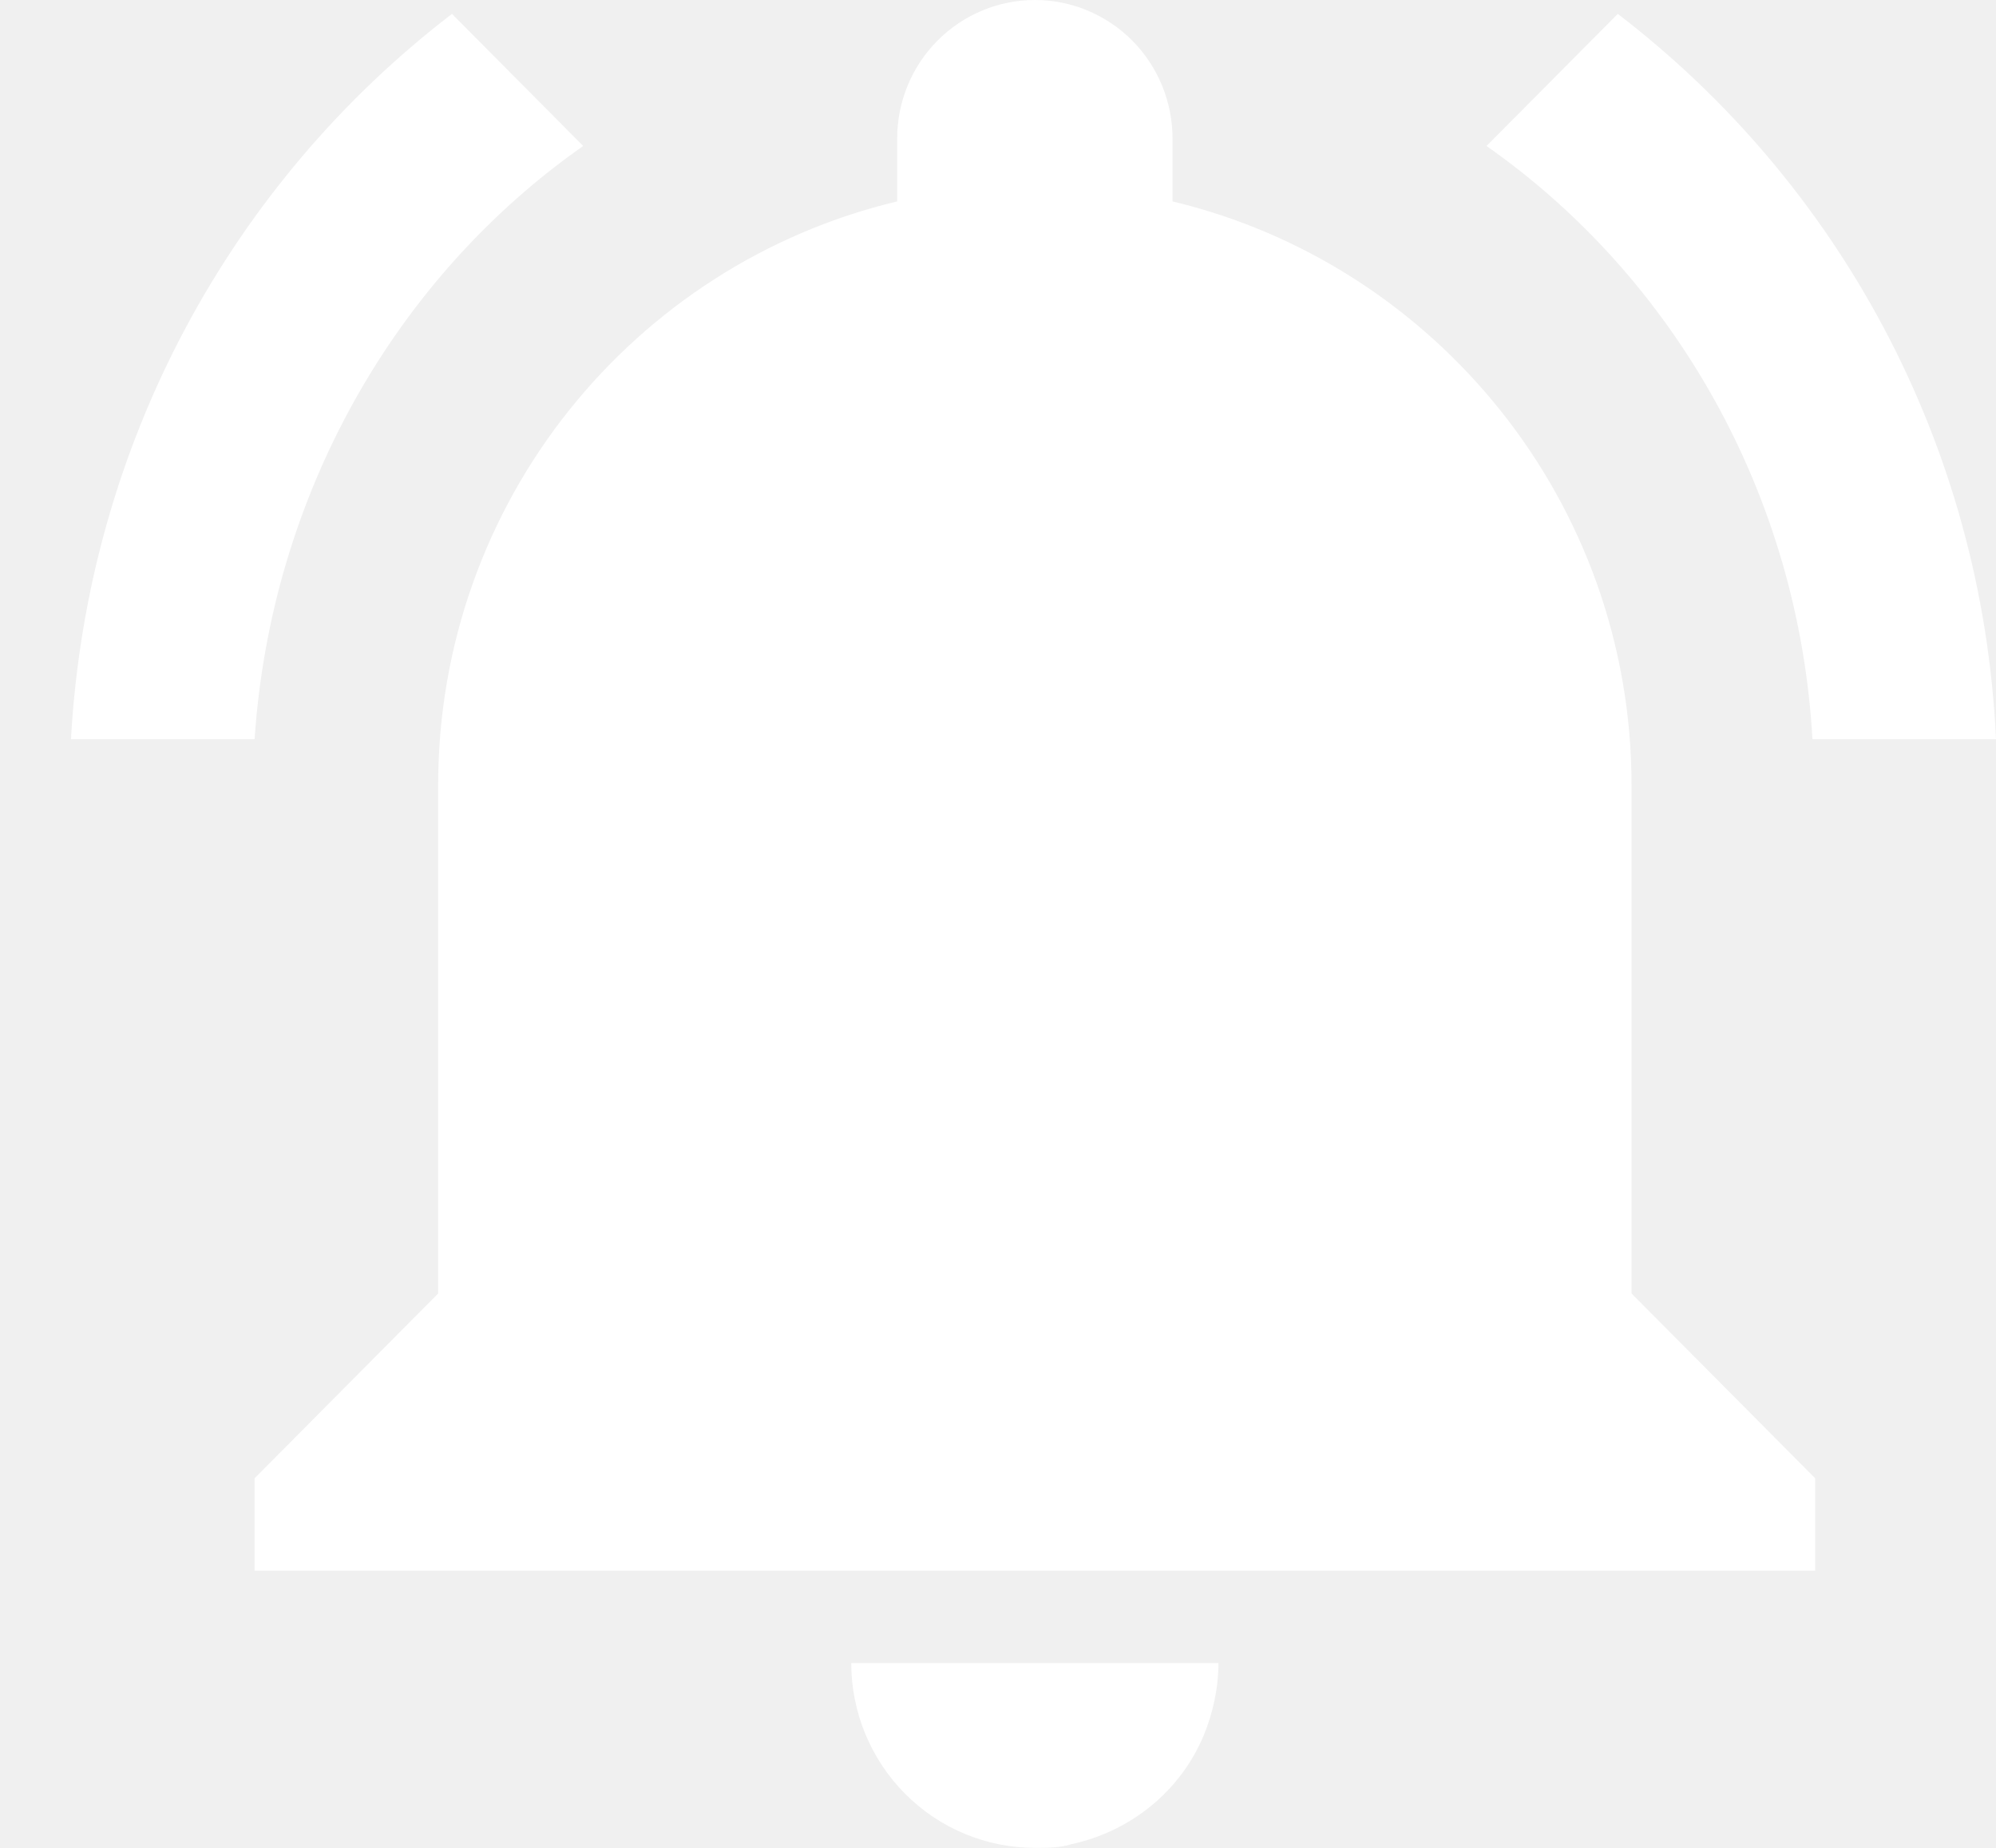
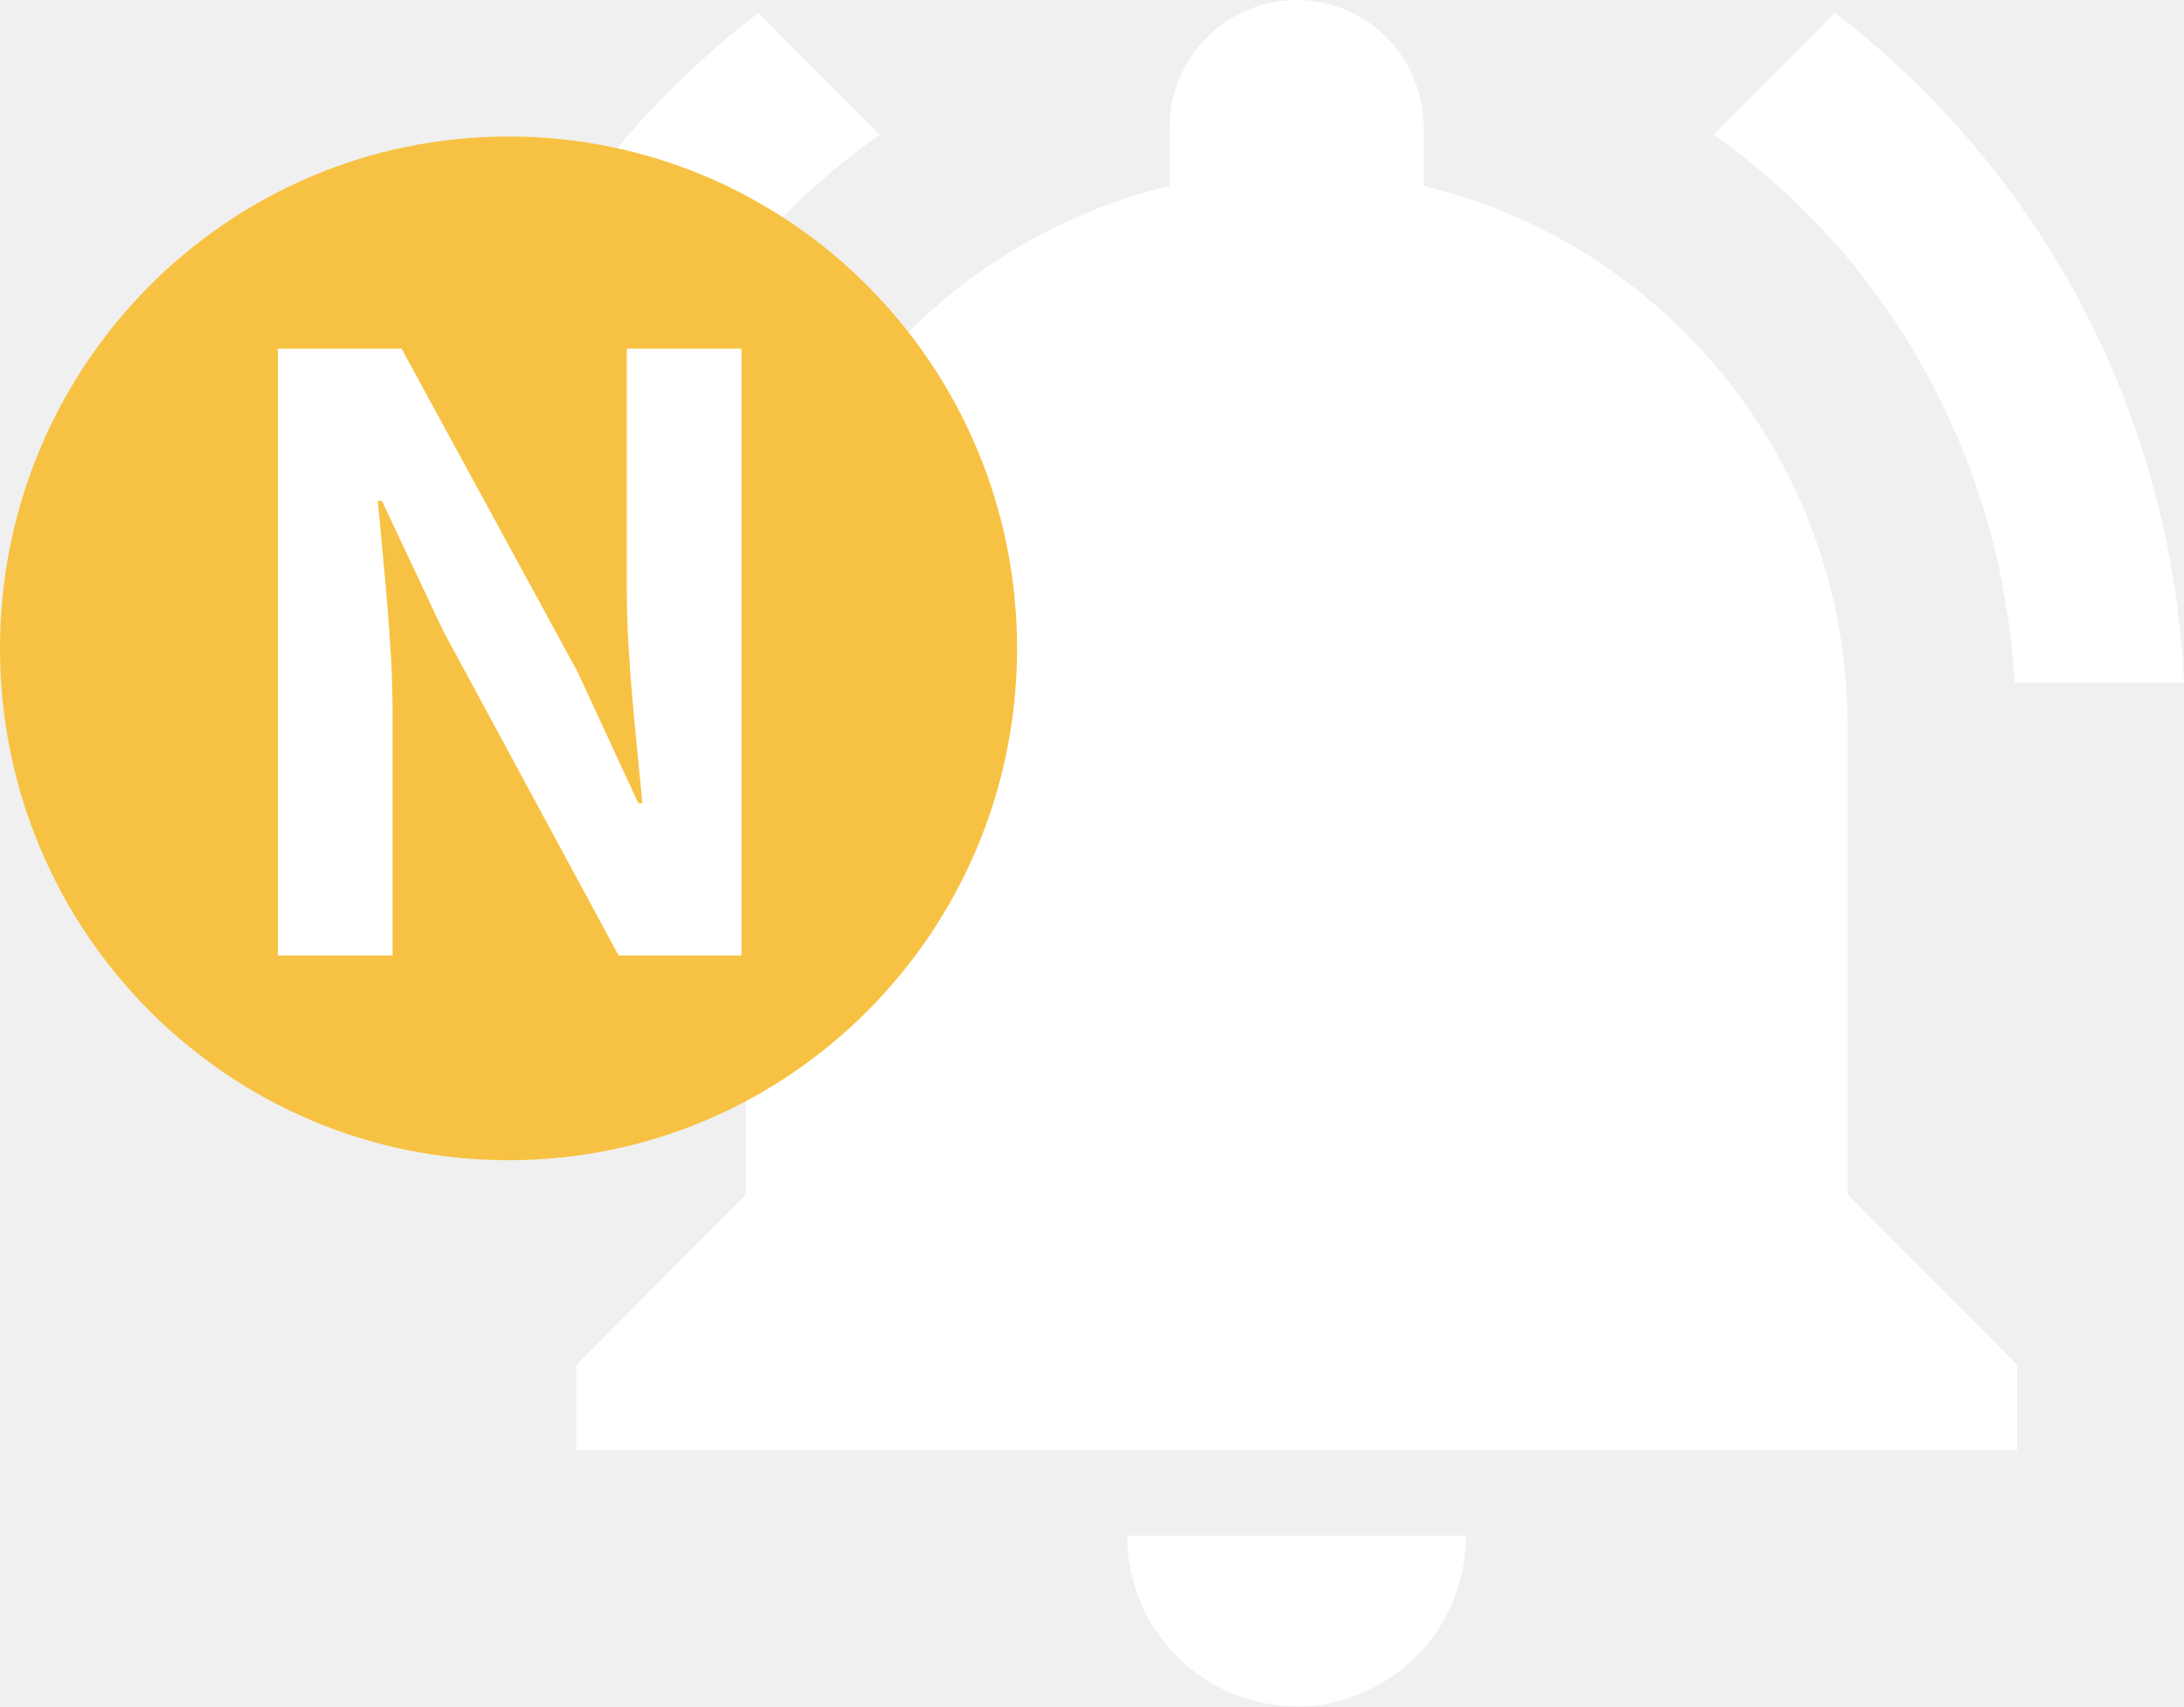
- <svg xmlns="http://www.w3.org/2000/svg" width="27" height="25" viewBox="0 0 27 25" fill="none">
-   <path d="M13.999 25C14.173 25 14.334 25 14.495 24.95C15.303 24.775 15.973 24.225 16.284 23.475C16.408 23.175 16.482 22.837 16.482 22.5H11.515C11.515 23.163 11.777 23.799 12.243 24.268C12.709 24.737 13.34 25 13.999 25ZM22.07 10.625C22.07 6.787 19.413 3.575 15.861 2.725V1.875C15.861 1.378 15.665 0.901 15.316 0.549C14.967 0.198 14.493 0 13.999 0C13.505 0 13.031 0.198 12.682 0.549C12.332 0.901 12.136 1.378 12.136 1.875V2.725C8.572 3.575 5.927 6.787 5.927 10.625V17.5L3.444 20V21.25H24.554V20L22.07 17.5V10.625ZM24.517 10H27C26.814 5.987 24.852 2.462 21.884 0.188L20.108 1.975C22.641 3.75 24.33 6.688 24.517 10ZM7.889 1.975L6.114 0.188C3.146 2.462 1.184 5.987 0.96 10H3.444C3.667 6.688 5.356 3.75 7.889 1.975Z" fill="white" />
+ <svg xmlns="http://www.w3.org/2000/svg" width="32" height="25" viewBox="0 0 32 25" fill="none">
+   <path d="M18.999 25C19.173 25 19.334 25 19.496 24.95C20.303 24.775 20.973 24.225 21.284 23.475C21.408 23.175 21.482 22.837 21.482 22.5H16.515C16.515 23.163 16.777 23.799 17.243 24.268C17.709 24.737 18.34 25 18.999 25ZM27.07 10.625C27.07 6.787 24.413 3.575 20.861 2.725V1.875C20.861 1.378 20.665 0.901 20.316 0.549C19.967 0.198 19.493 0 18.999 0C18.505 0 18.031 0.198 17.682 0.549C17.332 0.901 17.136 1.378 17.136 1.875V2.725C13.572 3.575 10.928 6.787 10.928 10.625V17.5L8.444 20V21.25H29.554V20L27.07 17.5V10.625ZM29.517 10H32C31.814 5.987 29.852 2.462 26.884 0.188L25.108 1.975C27.642 3.75 29.33 6.688 29.517 10ZM12.889 1.975L11.114 0.188C8.146 2.462 6.184 5.987 5.96 10H8.444C8.667 6.688 10.356 3.75 12.889 1.975Z" fill="white" />
+   <ellipse cx="7.451" cy="9.5" rx="7.451" ry="7.5" fill="#F7C243" />
+   <path d="M4.072 14H5.752V10.436C5.752 9.416 5.62 8.3 5.536 7.34H5.596L6.496 9.248L9.064 14H10.864V5.108H9.184V8.66C9.184 9.668 9.328 10.844 9.412 11.768H9.352L8.464 9.848L5.884 5.108H4.072V14Z" fill="white" />
</svg>
